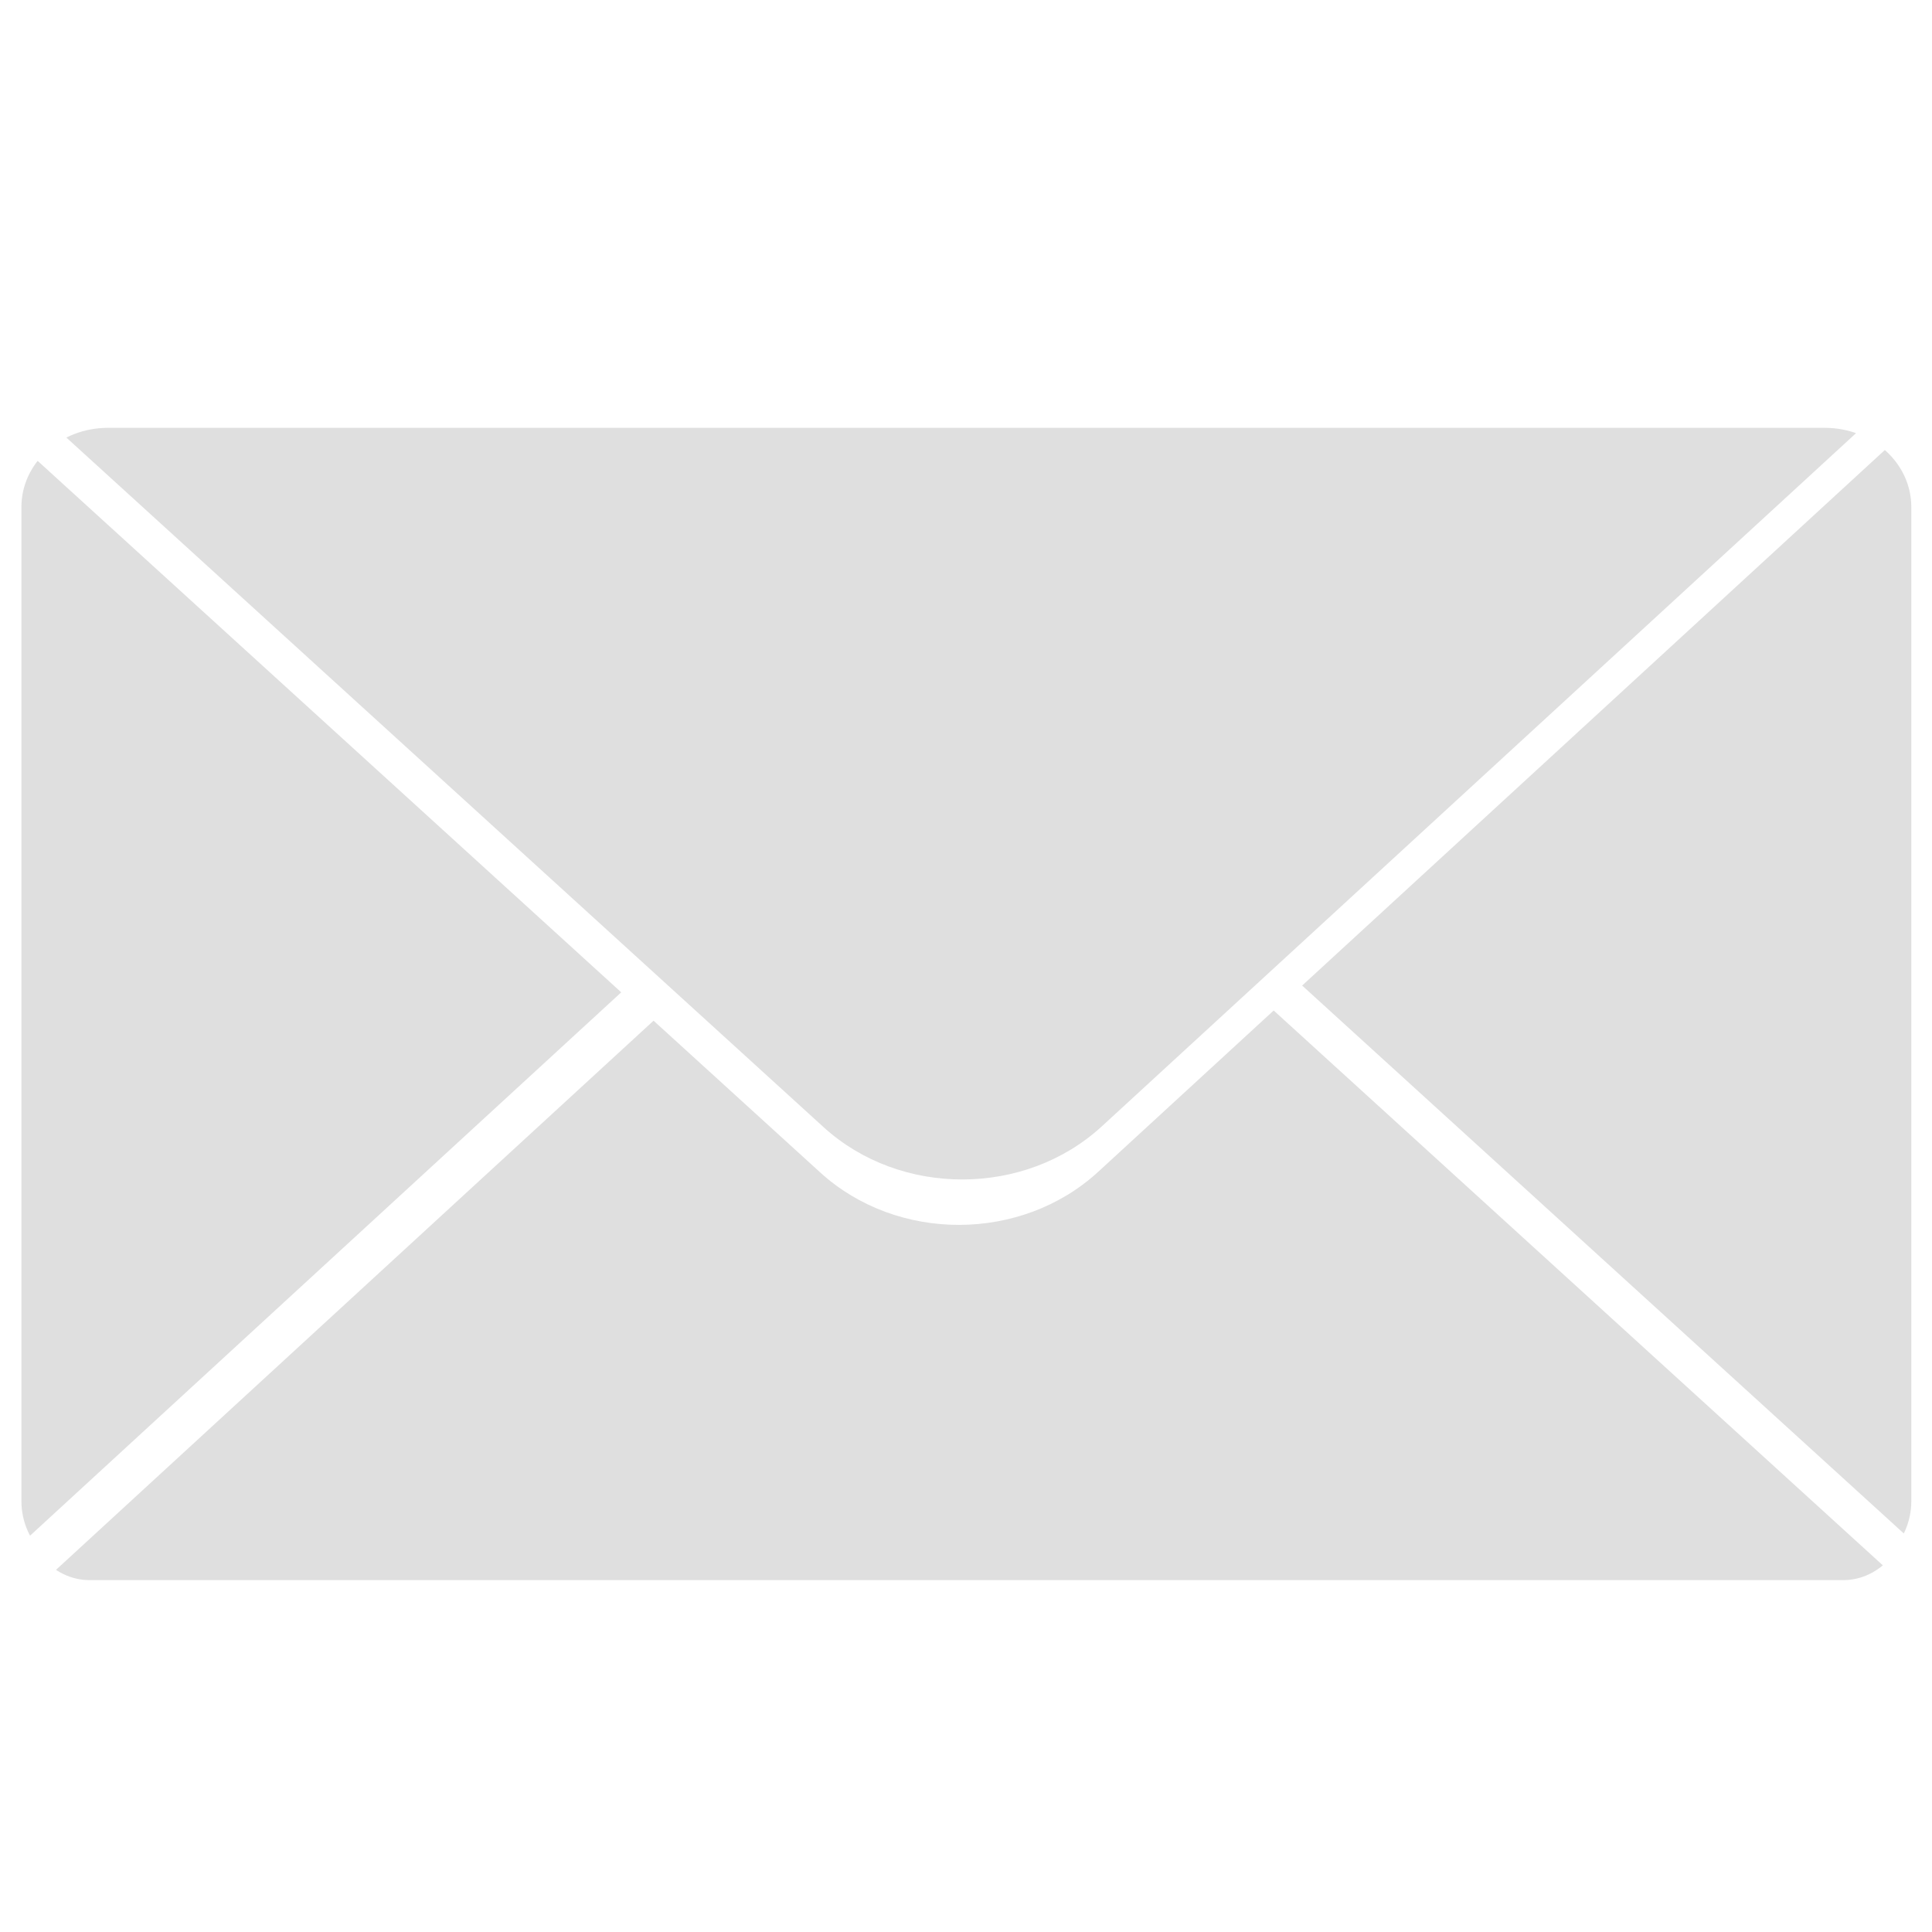
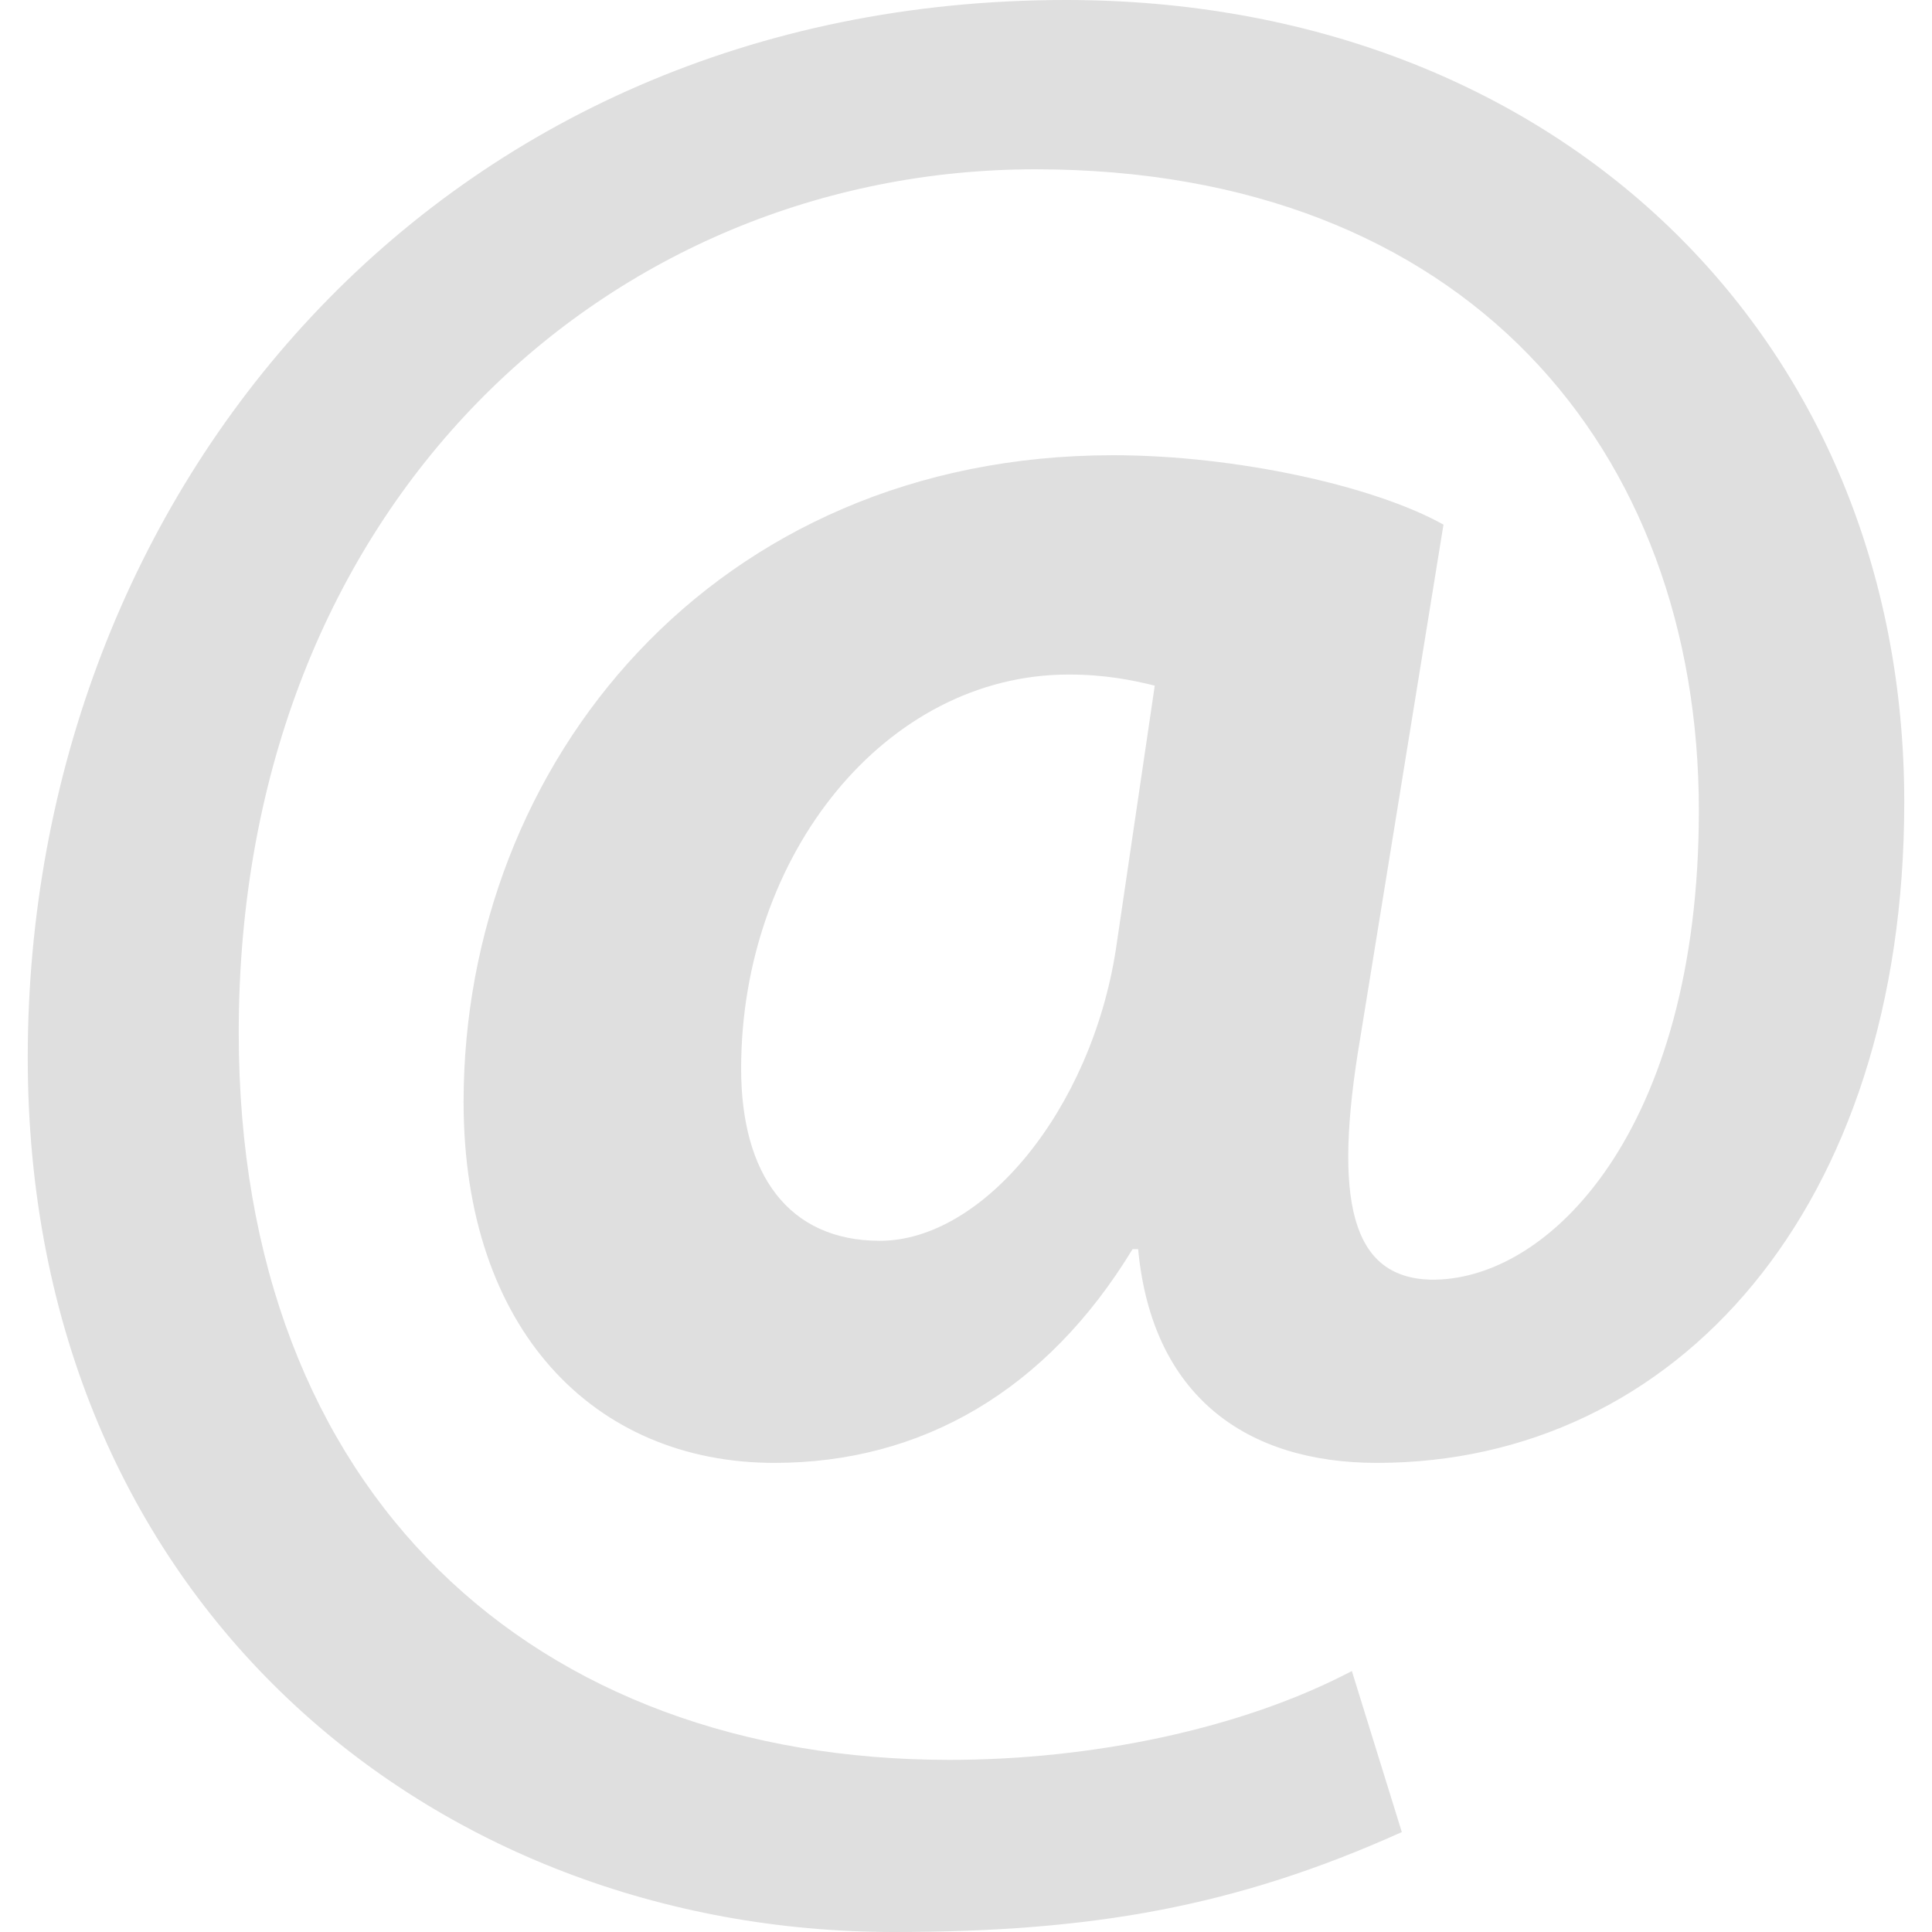
- <svg xmlns="http://www.w3.org/2000/svg" width="45" height="45" viewBox="0 0 11.906 11.906" version="1.1" id="svg8">
-   <defs id="defs2">
-     <clipPath clipPathUnits="userSpaceOnUse" id="clipPath1103">
-       <rect style="display:inline;opacity:0.269;fill:#dfdfdf;fill-opacity:1;stroke-width:0.051;stroke-linecap:round;stroke-linejoin:round" id="rect1105" width="8.539" height="5.692" x="1.098" y="1.415" ry="0.391" transform="matrix(0.7091111,-0.7050967,0.705865,0.7083464,0,0)" />
-     </clipPath>
-     <clipPath clipPathUnits="userSpaceOnUse" id="clipPath1107">
-       <rect style="display:inline;opacity:0.269;fill:#dfdfdf;fill-opacity:1;stroke-width:0.051;stroke-linecap:round;stroke-linejoin:round" id="rect1109" width="8.539" height="5.692" x="1.098" y="1.415" ry="0.391" transform="matrix(0.7091111,-0.7050967,0.705865,0.7083464,0,0)" />
-     </clipPath>
-     <clipPath clipPathUnits="userSpaceOnUse" id="clipPath1111">
-       <rect style="display:inline;opacity:0.269;fill:#dfdfdf;fill-opacity:1;stroke-width:0.051;stroke-linecap:round;stroke-linejoin:round" id="rect1113" width="8.539" height="5.692" x="1.098" y="1.415" ry="0.391" transform="matrix(0.7091111,-0.7050967,0.705865,0.7083464,0,0)" />
-     </clipPath>
-     <clipPath clipPathUnits="userSpaceOnUse" id="clipPath1115">
-       <rect style="display:inline;opacity:0.269;fill:#dfdfdf;fill-opacity:1;stroke-width:0.05;stroke-linecap:round;stroke-linejoin:round" id="rect1117" width="9.493" height="4.975" x="1.221" y="1.236" ry="0.342" />
-     </clipPath>
-   </defs>
-   <g id="layer2">
-     <path id="rect859-6" style="display:inline;fill:#dfdfdf;fill-opacity:1;stroke-width:0.06;stroke-linecap:round;stroke-linejoin:round" d="M 7.511,3.752 6.63,4.448 C 6.244,4.753 5.62,4.754 5.233,4.451 L 4.396,3.796 -5.003,11.219 c -0.386,0.305 -0.385,0.795 0.003,1.099 l 10.233,8.008 c 0.388,0.303 1.011,0.302 1.397,-0.003 L 16.909,12.204 c 0.386,-0.305 0.385,-0.795 -0.003,-1.098 z" clip-path="url(#clipPath1115)" transform="matrix(1.226815,0,0,1.427583,-1.365538,0.8708661)" />
-   </g>
-   <g id="layer1" style="display:inline;opacity:1">
-     <rect style="fill:#dfdfdf;stroke-width:0.085;stroke-linecap:round;stroke-linejoin:round;stroke-miterlimit:4;stroke-dasharray:none" id="rect859" width="14.771" height="14.876" x="-7.097" y="-14.757" ry="0.889" transform="matrix(0.966121,0.8798344,-0.9627365,0.8848436,-1.365538,0.8708661)" clip-path="url(#clipPath1111)" />
-     <rect style="display:inline;fill:#dfdfdf;stroke-width:0.061;stroke-linecap:round;stroke-linejoin:round" id="rect859-5" width="14.771" height="14.876" x="-9.104" y="0.292" ry="0" transform="matrix(0.966121,0.8798344,-0.9627365,0.8848436,-1.365538,0.8708661)" clip-path="url(#clipPath1107)" />
-     <rect style="display:inline;fill:#dfdfdf;stroke-width:0.061;stroke-linecap:round;stroke-linejoin:round" id="rect859-5-3" width="14.771" height="14.876" x="7.825" y="-16.777" ry="0" transform="matrix(0.966121,0.8798344,-0.9627365,0.8848436,-1.365538,0.8708661)" clip-path="url(#clipPath1103)" />
-   </g>
-   <g id="layer4" style="display:inline;opacity:1" />
+ <svg xmlns="http://www.w3.org/2000/svg" version="1.1" id="Capa_1" x="0px" y="0px" viewBox="0 0 512 512" style="enable-background:new 0 0 512 512;" xml:space="preserve">
+   <path fill="#DFDFDF" d="M371.496,485.52C327.36,505.384,289.104,512,236.872,512C114.76,512,7.352,424.456,7.352,280.28  C7.352,130.208,116.224,0,282.488,0c129.472,0,222.16,89.016,222.16,212.6c0,107.4-60.32,175.08-139.768,175.08  c-34.576,0-59.584-17.656-63.264-56.648h-1.472c-22.8,37.52-55.904,56.648-94.896,56.648c-47.816,0-82.392-35.312-82.392-95.64  c0-89.744,66.208-171.4,172.136-171.4c32.368,0,69.144,8.096,87.544,18.392l-22.064,136.096  c-7.352,43.392-2.208,63.264,18.392,63.992c31.632,0.736,71.352-39.728,71.352-124.32c0-95.632-61.792-169.936-175.824-169.936  c-112.544,0-211.128,88.28-211.128,228.784c0,122.848,78.712,192.736,188.328,192.736c37.52,0,77.248-8.088,106.664-23.544  L371.496,485.52z M306.024,181.704c-5.888-1.472-13.248-2.944-22.808-2.944c-48.544,0-86.808,47.816-86.808,104.456  c0,27.952,12.512,45.608,36.784,45.608c27.216,0,55.912-34.576,62.528-77.24L306.024,181.704z" />
+   <g>
+ </g>
+   <g>
+ </g>
+   <g>
+ </g>
+   <g>
+ </g>
+   <g>
+ </g>
+   <g>
+ </g>
+   <g>
+ </g>
+   <g>
+ </g>
+   <g>
+ </g>
+   <g>
+ </g>
+   <g>
+ </g>
+   <g>
+ </g>
+   <g>
+ </g>
+   <g>
+ </g>
+   <g>
+ </g>
</svg>
